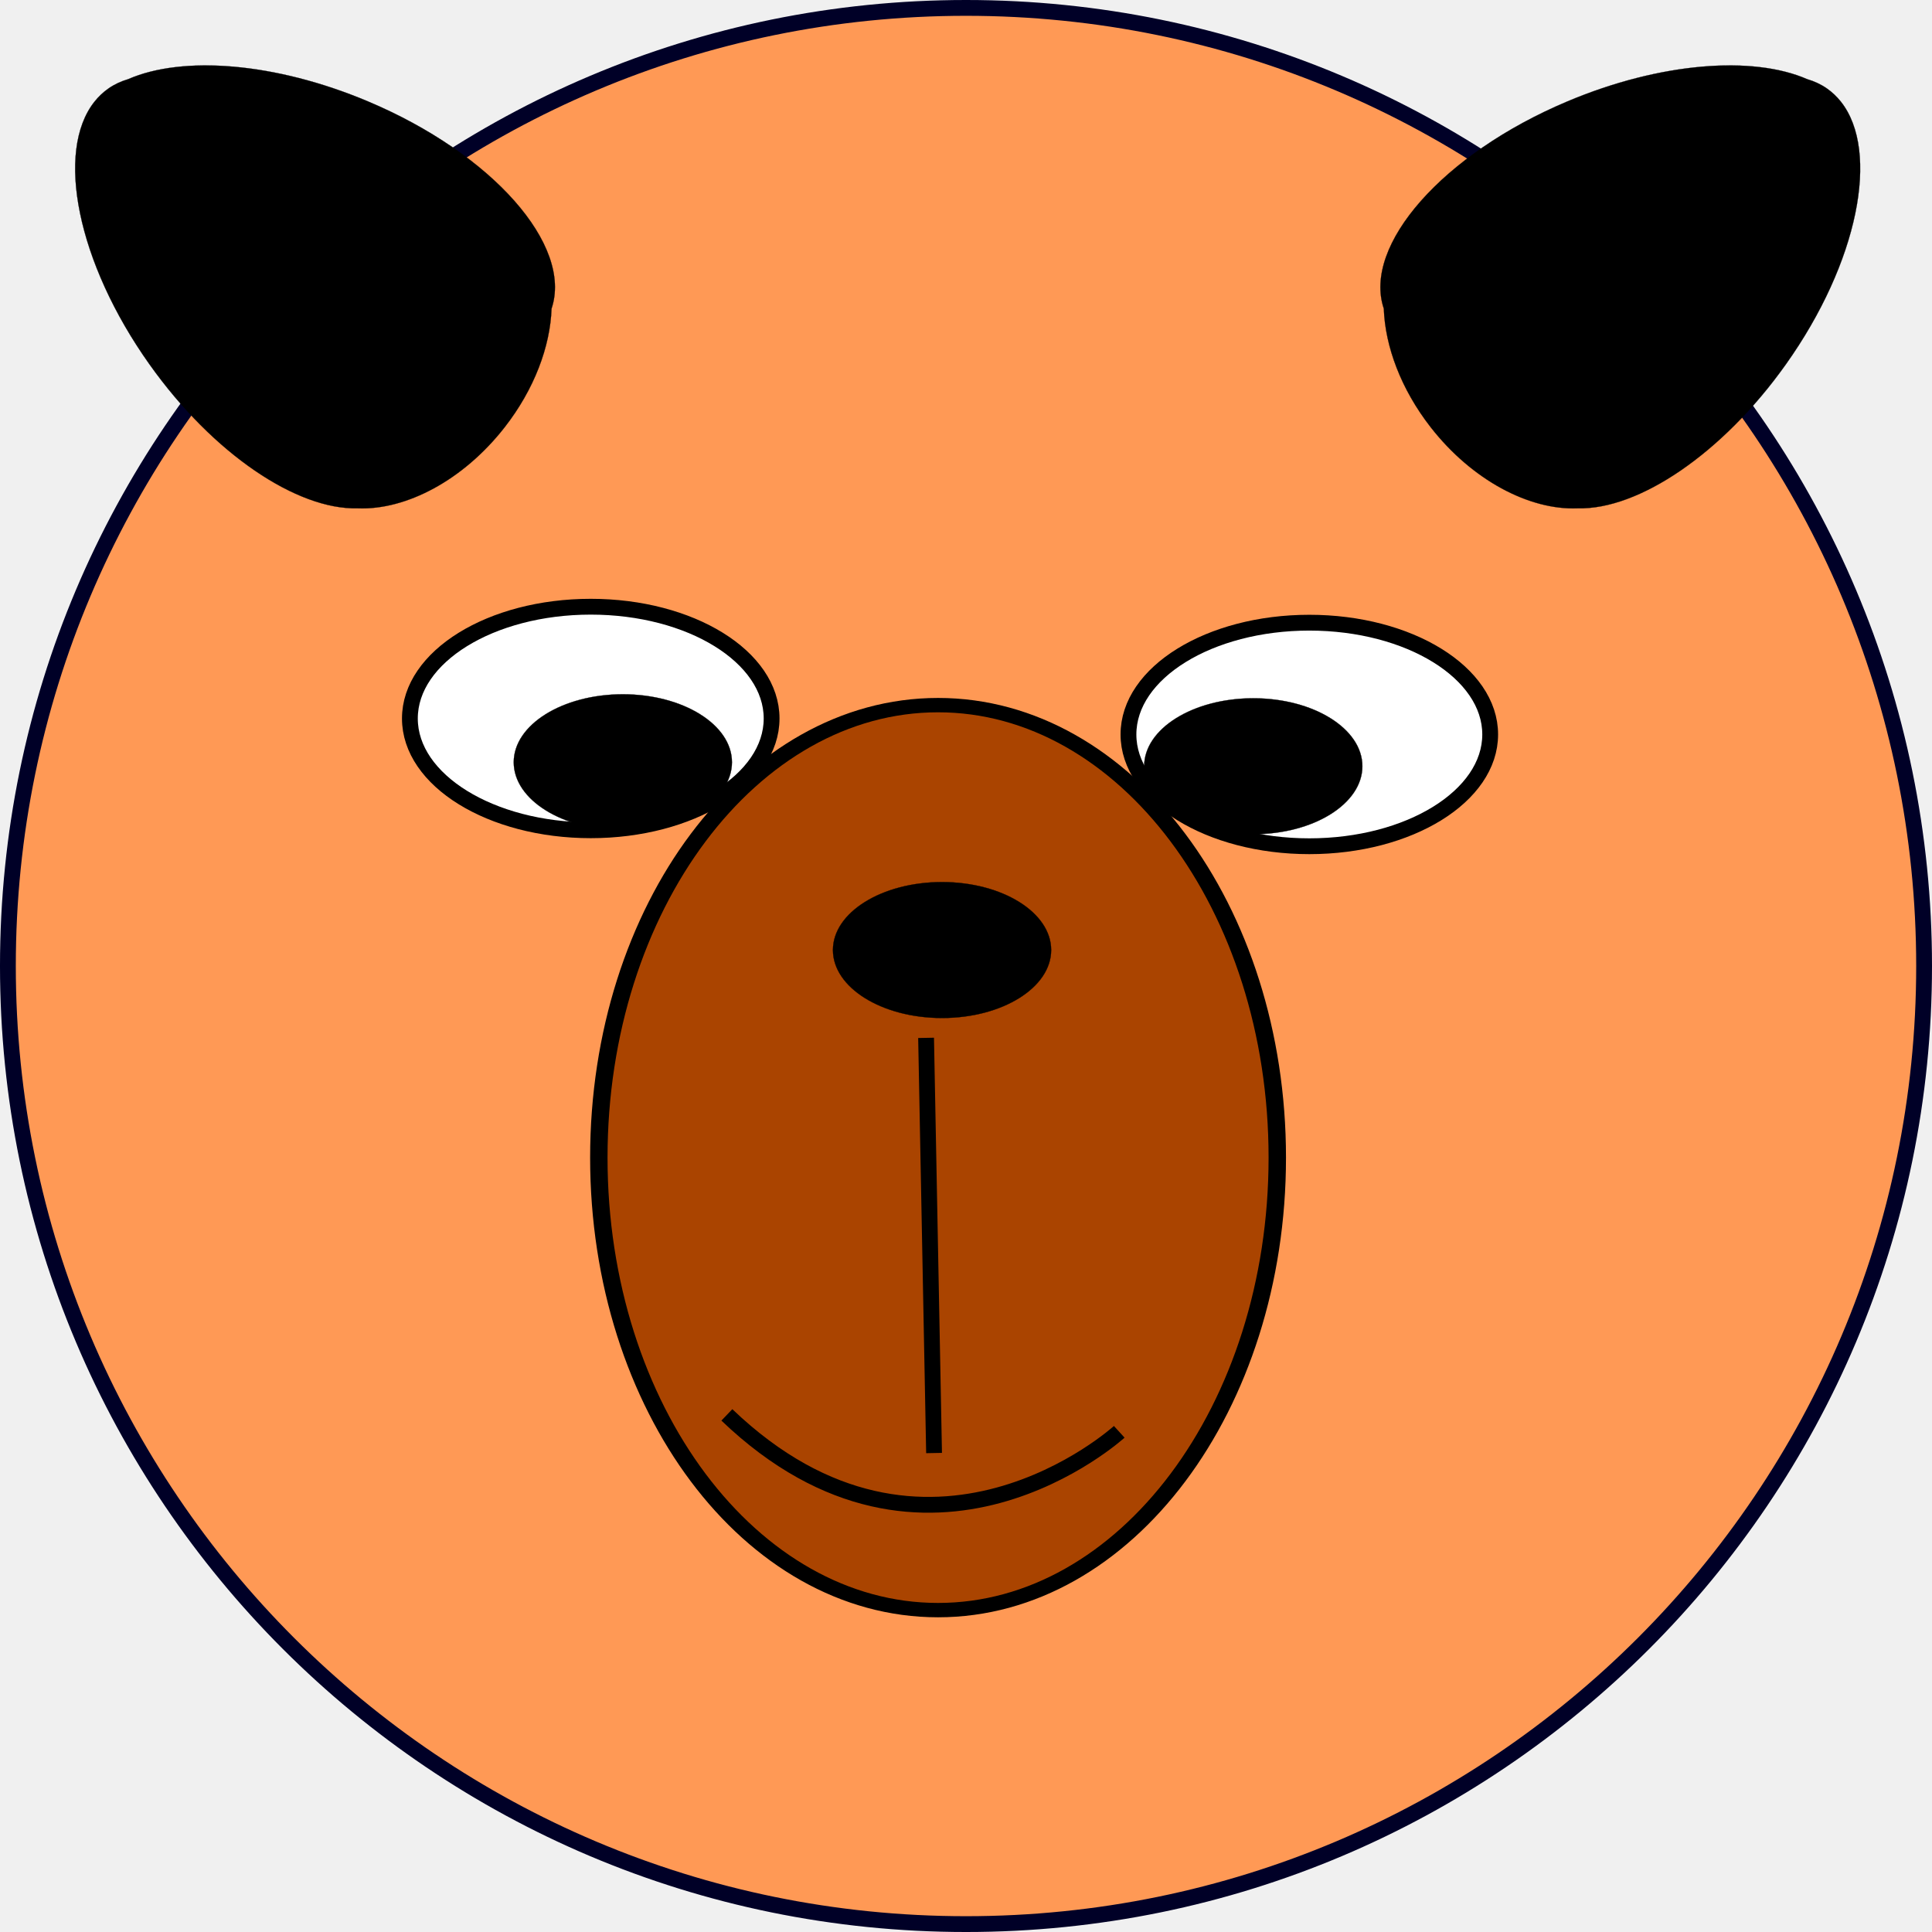
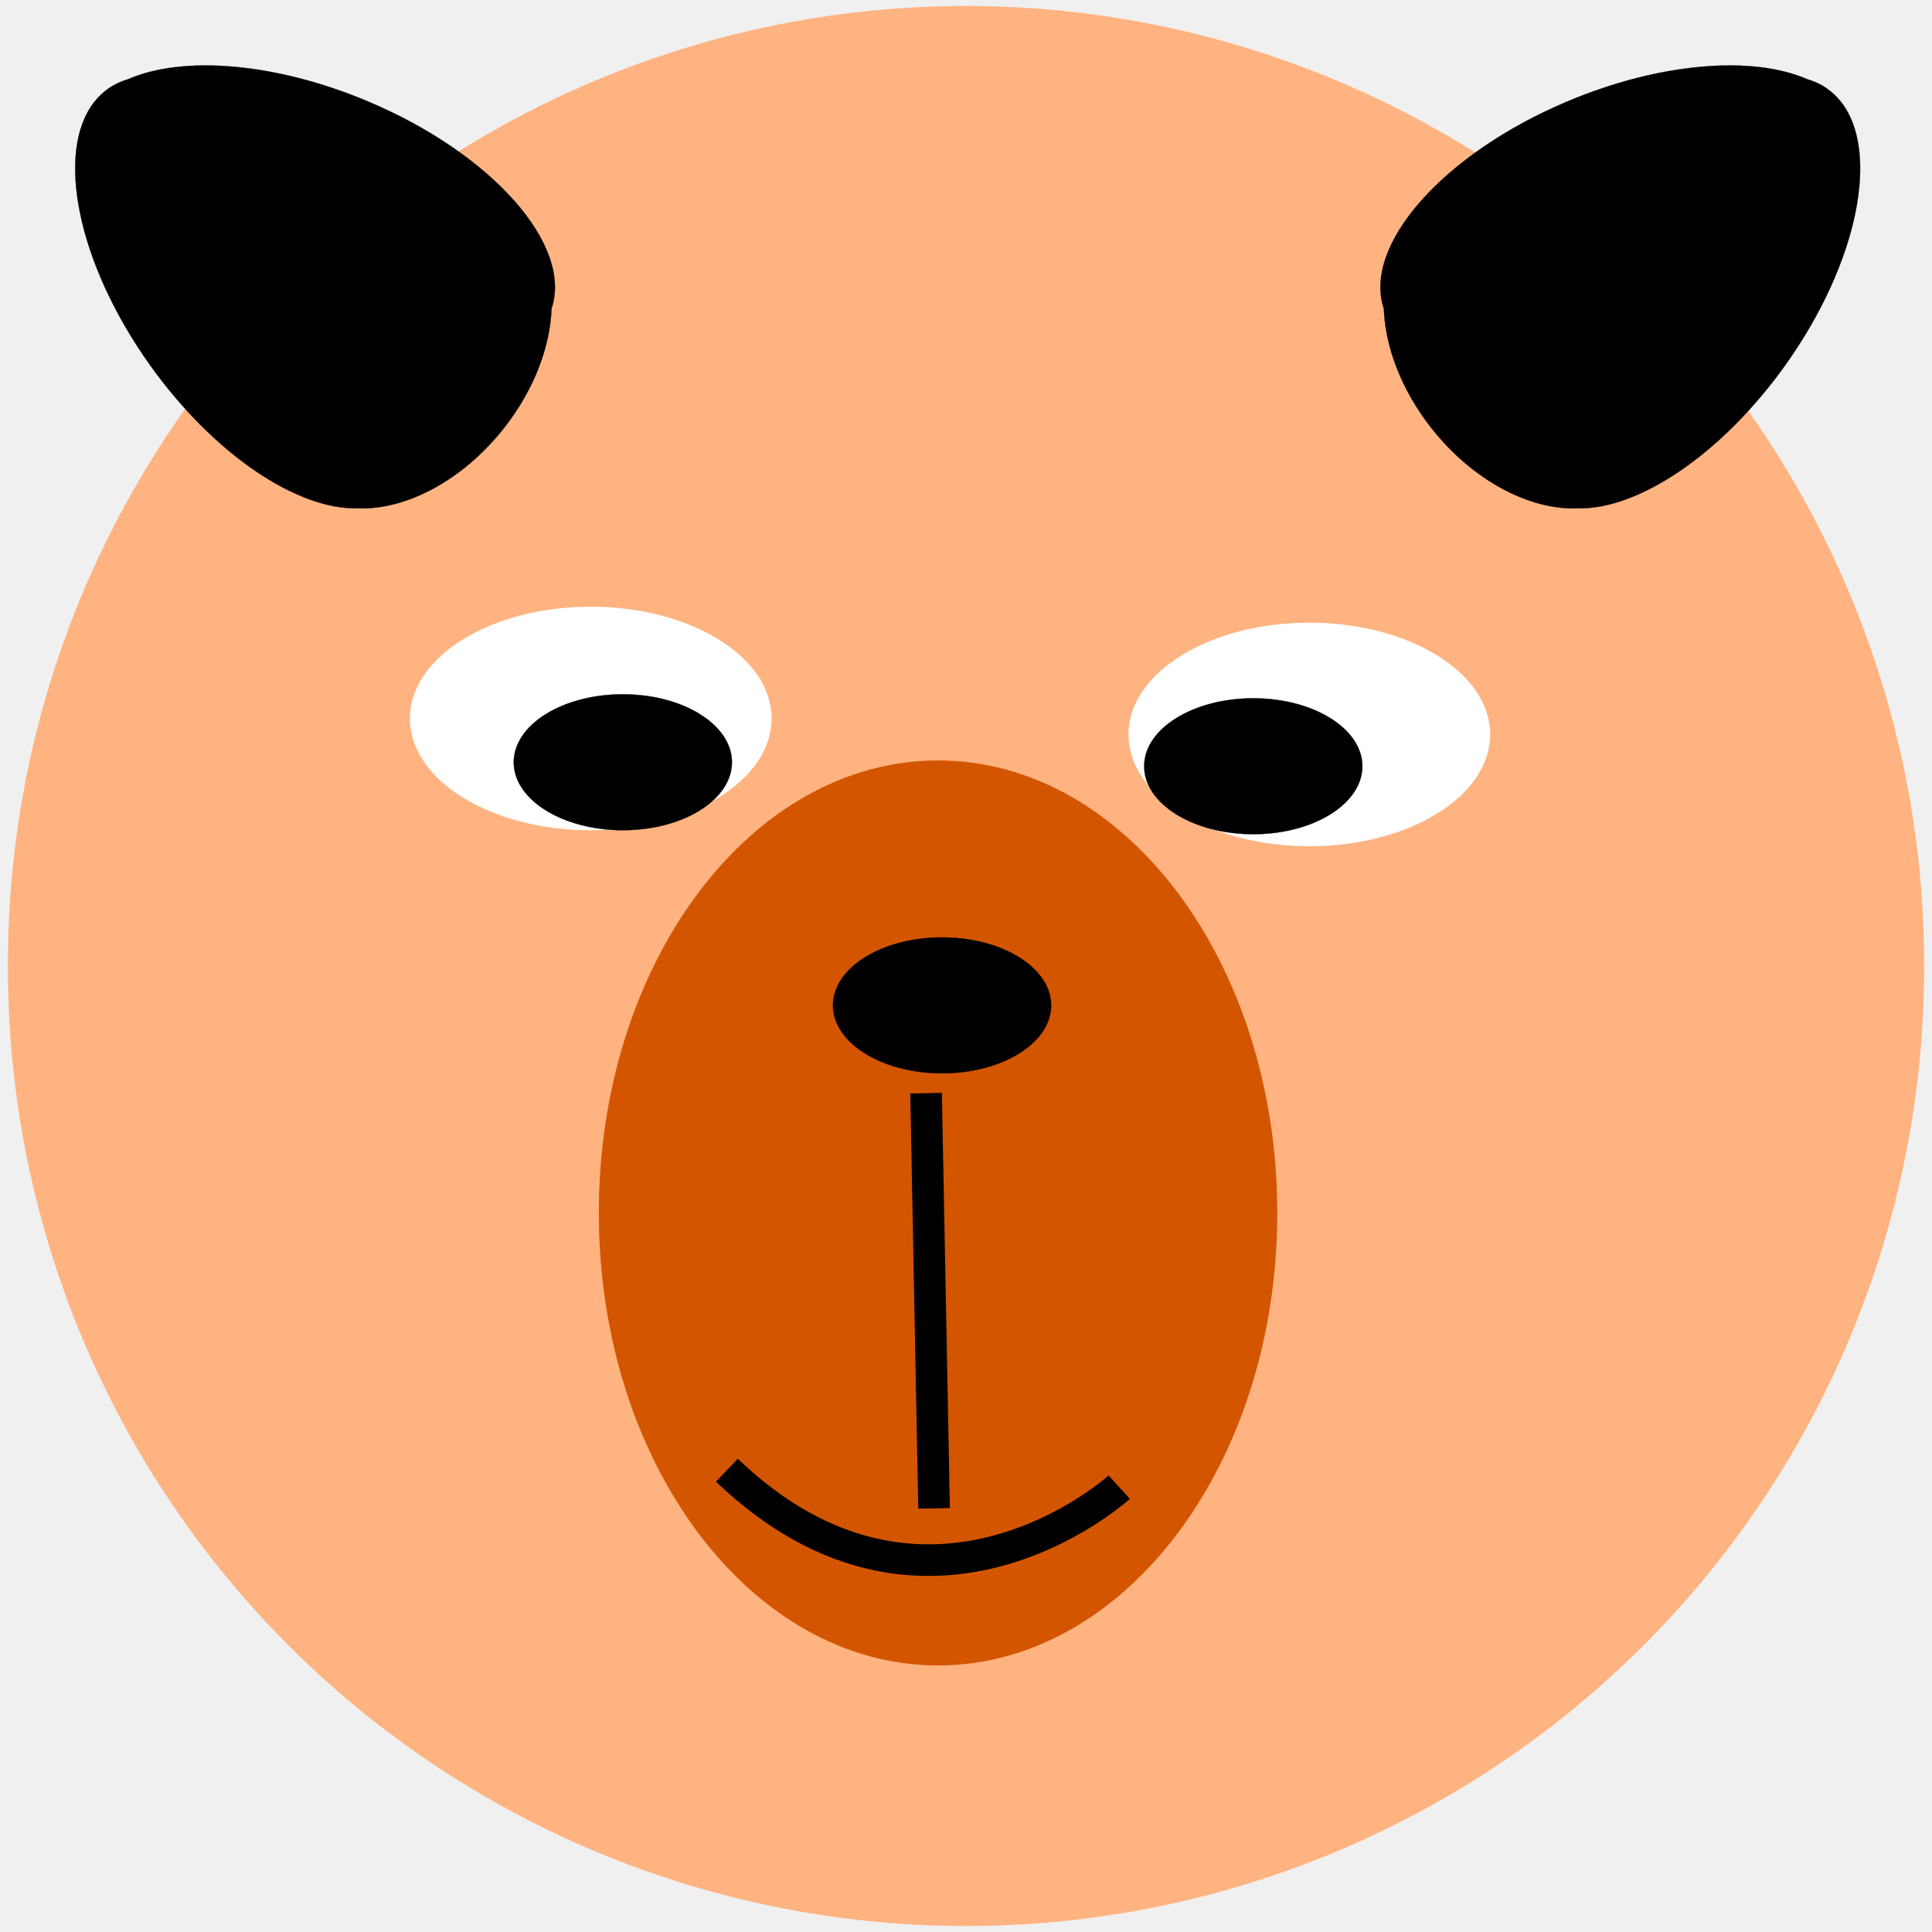
- <svg xmlns="http://www.w3.org/2000/svg" width="488.873" height="488.873" id="svg2" version="1.1">
+ <svg xmlns="http://www.w3.org/2000/svg" version="1.1" width="488.873" height="488.873" id="svg2">
  <defs id="defs4" />
-   <g id="layer1" transform="translate(-147.5026,-266.4838)">
-     <path style="fill:#ff9955;fill-opacity:1;stroke:#000027;stroke-width:4;stroke-miterlimit:4;stroke-opacity:1;stroke-dasharray:none" id="path2987" d="m 598.01,446.271 c 0,133.894 -108.543,242.437 -242.437,242.437 -133.894,0 -242.437,-108.543 -242.437,-242.437 0,-133.894 108.543,-242.437 242.437,-242.437 133.894,0 242.437,108.543 242.437,242.437 z" transform="translate(36.36549,64.64976)" />
-     <path style="fill:#ffffff;fill-opacity:1;stroke:#000000;stroke-width:4;stroke-miterlimit:4;stroke-opacity:1;stroke-dasharray:none" id="path3757" d="m 308.405,395.763 c 0,15.621 -20.49,28.284 -45.765,28.284 -25.275,0 -45.765,-12.663 -45.765,-28.284 0,-15.621 20.49,-28.284 45.765,-28.284 25.275,0 45.765,12.663 45.765,28.284 z" transform="translate(34.34519,52.52793)" />
-     <path style="fill:#ffffff;stroke:#000000;stroke-width:4;stroke-miterlimit:4;stroke-opacity:1;stroke-dasharray:none" id="path3757-9" d="m 308.405,395.763 c 0,15.621 -20.49,28.284 -45.765,28.284 -25.275,0 -45.765,-12.663 -45.765,-28.284 0,-15.621 20.49,-28.284 45.765,-28.284 25.275,0 45.765,12.663 45.765,28.284 z" transform="translate(216.1727,56.56854)" />
-     <path style="fill:#aa4400;stroke:#000000;stroke-width:2.8;stroke-miterlimit:4;stroke-opacity:1;stroke-dasharray:none" id="path3777" d="m 389.919,506.88 c 0,48.745 -24.422,88.261 -54.548,88.261 -30.126,0 -54.548,-39.516 -54.548,-88.261 0,-48.745 24.422,-88.261 54.548,-88.261 30.126,0 54.548,39.516 54.548,88.261 z" transform="matrix(1.573633,0,0,1.29729,-142.8823,-98.16237)" />
-     <path style="fill:#000000;fill-opacity:1;stroke:#000000;stroke-width:0.048;stroke-miterlimit:4;stroke-opacity:1;stroke-dasharray:none" d="m 171.392,292.232 c -9.922,12.548 -4.396,40.643 13.935,66.443 16.16,22.744 37.382,36.829 52.661,36.429 0.036,0.002 0.072,0.005 0.108,0.007 12.112,0.464 26.592,-7.054 37.091,-20.499 7.537,-9.653 11.535,-20.473 11.878,-30.029 5.394,-16.03 -14.935,-39.174 -46.488,-52.456 -23.586,-9.928 -46.944,-11.6 -60.646,-5.608 -1.785,0.521 -3.445,1.284 -4.957,2.336 -1.36,0.946 -2.555,2.079 -3.581,3.377 z" id="path3827" />
-     <path style="fill:#000000;fill-opacity:1;stroke:#000000;stroke-width:0.1;stroke-miterlimit:4;stroke-opacity:1;stroke-dasharray:none" id="path3757-7" d="m 308.405,395.763 c 0,15.621 -20.49,28.284 -45.765,28.284 -25.275,0 -45.765,-12.663 -45.765,-28.284 0,-15.621 20.49,-28.284 45.765,-28.284 25.275,0 45.765,12.663 45.765,28.284 z" transform="matrix(0.6032317,0,0,0.6080133,146.6741,218.7329)" />
-     <path style="fill:#000000;fill-opacity:1;stroke:#000000;stroke-width:0.1;stroke-miterlimit:4;stroke-opacity:1;stroke-dasharray:none" id="path3757-7-2" d="m 308.405,395.763 c 0,15.621 -20.49,28.284 -45.765,28.284 -25.275,0 -45.765,-12.663 -45.765,-28.284 0,-15.621 20.49,-28.284 45.765,-28.284 25.275,0 45.765,12.663 45.765,28.284 z" transform="matrix(0.6032317,0,0,0.6080133,306.197,219.743)" />
-     <path style="fill:#000000;fill-opacity:1;stroke:#000000;stroke-width:0.1;stroke-miterlimit:4;stroke-opacity:1;stroke-dasharray:none" id="path3757-7-2-2" d="m 308.405,395.763 c 0,15.621 -20.49,28.284 -45.765,28.284 -25.275,0 -45.765,-12.663 -45.765,-28.284 0,-15.621 20.49,-28.284 45.765,-28.284 25.275,0 45.765,12.663 45.765,28.284 z" transform="matrix(0.6032317,0,0,0.6080133,227.4457,266.2506)" />
-     <path style="fill:none;stroke:#000000;stroke-width:4;stroke-linecap:butt;stroke-linejoin:miter;stroke-miterlimit:4;stroke-opacity:1;stroke-dasharray:none" d="m 381.838,529.103 2.02,105.056" id="path3928" />
-     <path style="fill:none;stroke:#000000;stroke-width:4;stroke-linecap:butt;stroke-linejoin:miter;stroke-miterlimit:4;stroke-opacity:1;stroke-dasharray:none" d="m 331.429,624.505 c 50.714,48.571 99.286,4.286 99.286,4.286" id="path3930" />
-     <path style="fill:#000000;fill-opacity:1;stroke:#000000;stroke-width:0.048;stroke-miterlimit:4;stroke-opacity:1;stroke-dasharray:none" d="m 613.336,292.232 c 9.922,12.548 4.396,40.643 -13.935,66.443 -16.16,22.744 -37.382,36.829 -52.661,36.429 -0.036,0.002 -0.072,0.005 -0.108,0.007 -12.112,0.464 -26.592,-7.054 -37.091,-20.499 -7.537,-9.653 -11.535,-20.473 -11.878,-30.029 -5.394,-16.03 14.935,-39.174 46.488,-52.456 23.586,-9.928 46.944,-11.6 60.646,-5.608 1.785,0.521 3.445,1.284 4.957,2.336 1.36,0.946 2.555,2.079 3.581,3.377 z" id="path3827-5" />
-   </g>
+   <path style="fill:#ffb380;fill-opacity:1;stroke:none;stroke-width:8;stroke-miterlimit:4;stroke-opacity:1;stroke-dasharray:none" id="path2987" d="m 486.873,244.437 a 242.437,242.437 0 1 1 -484.873,0 242.437,242.437 0 1 1 484.873,0 z" />
+   <path style="fill:#ffffff;fill-opacity:1;stroke:none;stroke-width:8;stroke-miterlimit:4;stroke-opacity:1;stroke-dasharray:none" id="path3757" d="m 195.247,181.807 a 45.765,28.284 0 1 1 -91.53,0 45.765,28.284 0 1 1 91.53,0 z" />
+   <path style="fill:#ffffff;stroke:none;stroke-width:8;stroke-miterlimit:4;stroke-opacity:1;stroke-dasharray:none" id="path3757-9" d="m 377.075,185.848 a 45.765,28.284 0 1 1 -91.53,0 45.765,28.284 0 1 1 91.53,0 z" />
+   <path style="fill:#d45500;stroke:none;stroke-width:8;stroke-miterlimit:4;stroke-opacity:1;stroke-dasharray:none" id="path3777" d="m 323.204,306.924 a 85.839,114.5 0 1 1 -171.678,0 85.839,114.5 0 1 1 171.678,0 z" />
+   <path style="fill:#000000;fill-opacity:1;stroke:#000000;stroke-width:0.048;stroke-miterlimit:4;stroke-opacity:1;stroke-dasharray:none" id="path3827" d="m 23.89,25.749 c -9.922,12.548 -4.396,40.643 13.935,66.443 16.16,22.744 37.382,36.829 52.661,36.429 0.036,0.002 0.072,0.005 0.108,0.007 12.112,0.464 26.592,-7.054 37.091,-20.499 7.537,-9.653 11.535,-20.473 11.878,-30.029 C 144.957,62.07 124.627,38.926 93.075,25.644 69.489,15.715 46.131,14.044 32.428,20.035 c -1.785,0.521 -3.445,1.284 -4.957,2.336 -1.36,0.946 -2.555,2.079 -3.581,3.377 z" />
+   <path style="fill:#000000;fill-opacity:1;stroke:#000000;stroke-width:0.061;stroke-miterlimit:4;stroke-opacity:1;stroke-dasharray:none" id="path3757-7" d="m 185.211,192.878 a 27.607,17.197 0 1 1 -55.214,0 27.607,17.197 0 1 1 55.214,0 z" />
+   <path style="fill:#000000;fill-opacity:1;stroke:#000000;stroke-width:0.061;stroke-miterlimit:4;stroke-opacity:1;stroke-dasharray:none" id="path3757-7-2" d="m 344.734,193.888 a 27.607,17.197 0 1 1 -55.214,0 27.607,17.197 0 1 1 55.214,0 z" />
+   <path style="fill:#000000;fill-opacity:1;stroke:#000000;stroke-width:0.061;stroke-miterlimit:4;stroke-opacity:1;stroke-dasharray:none" id="path3757-7-2-2" d="m 265.983,254.396 a 27.607,17.197 0 1 1 -55.214,0 27.607,17.197 0 1 1 55.214,0 z" />
+   <path style="fill:none;stroke:#000000;stroke-width:8;stroke-linecap:butt;stroke-linejoin:miter;stroke-miterlimit:4;stroke-opacity:1;stroke-dasharray:none" id="path3928" d="m 234.335,276.619 2.02,105.056" />
+   <path style="fill:none;stroke:#000000;stroke-width:8;stroke-linecap:butt;stroke-linejoin:miter;stroke-miterlimit:4;stroke-opacity:1;stroke-dasharray:none" id="path3930" d="m 183.926,372.021 c 50.714,48.571 99.286,4.286 99.286,4.286" />
+   <path style="fill:#000000;fill-opacity:1;stroke:#000000;stroke-width:0.048;stroke-miterlimit:4;stroke-opacity:1;stroke-dasharray:none" id="path3827-5" d="m 465.834,25.748 c 9.922,12.548 4.396,40.643 -13.935,66.443 -16.16,22.744 -37.382,36.829 -52.661,36.429 -0.036,0.002 -0.072,0.005 -0.108,0.007 -12.112,0.464 -26.592,-7.054 -37.091,-20.499 C 354.502,98.475 350.504,87.656 350.161,78.099 344.767,62.07 365.096,38.925 396.649,25.643 c 23.586,-9.928 46.944,-11.6 60.646,-5.608 1.785,0.521 3.445,1.284 4.957,2.336 1.36,0.946 2.555,2.079 3.581,3.377 z" />
</svg>
